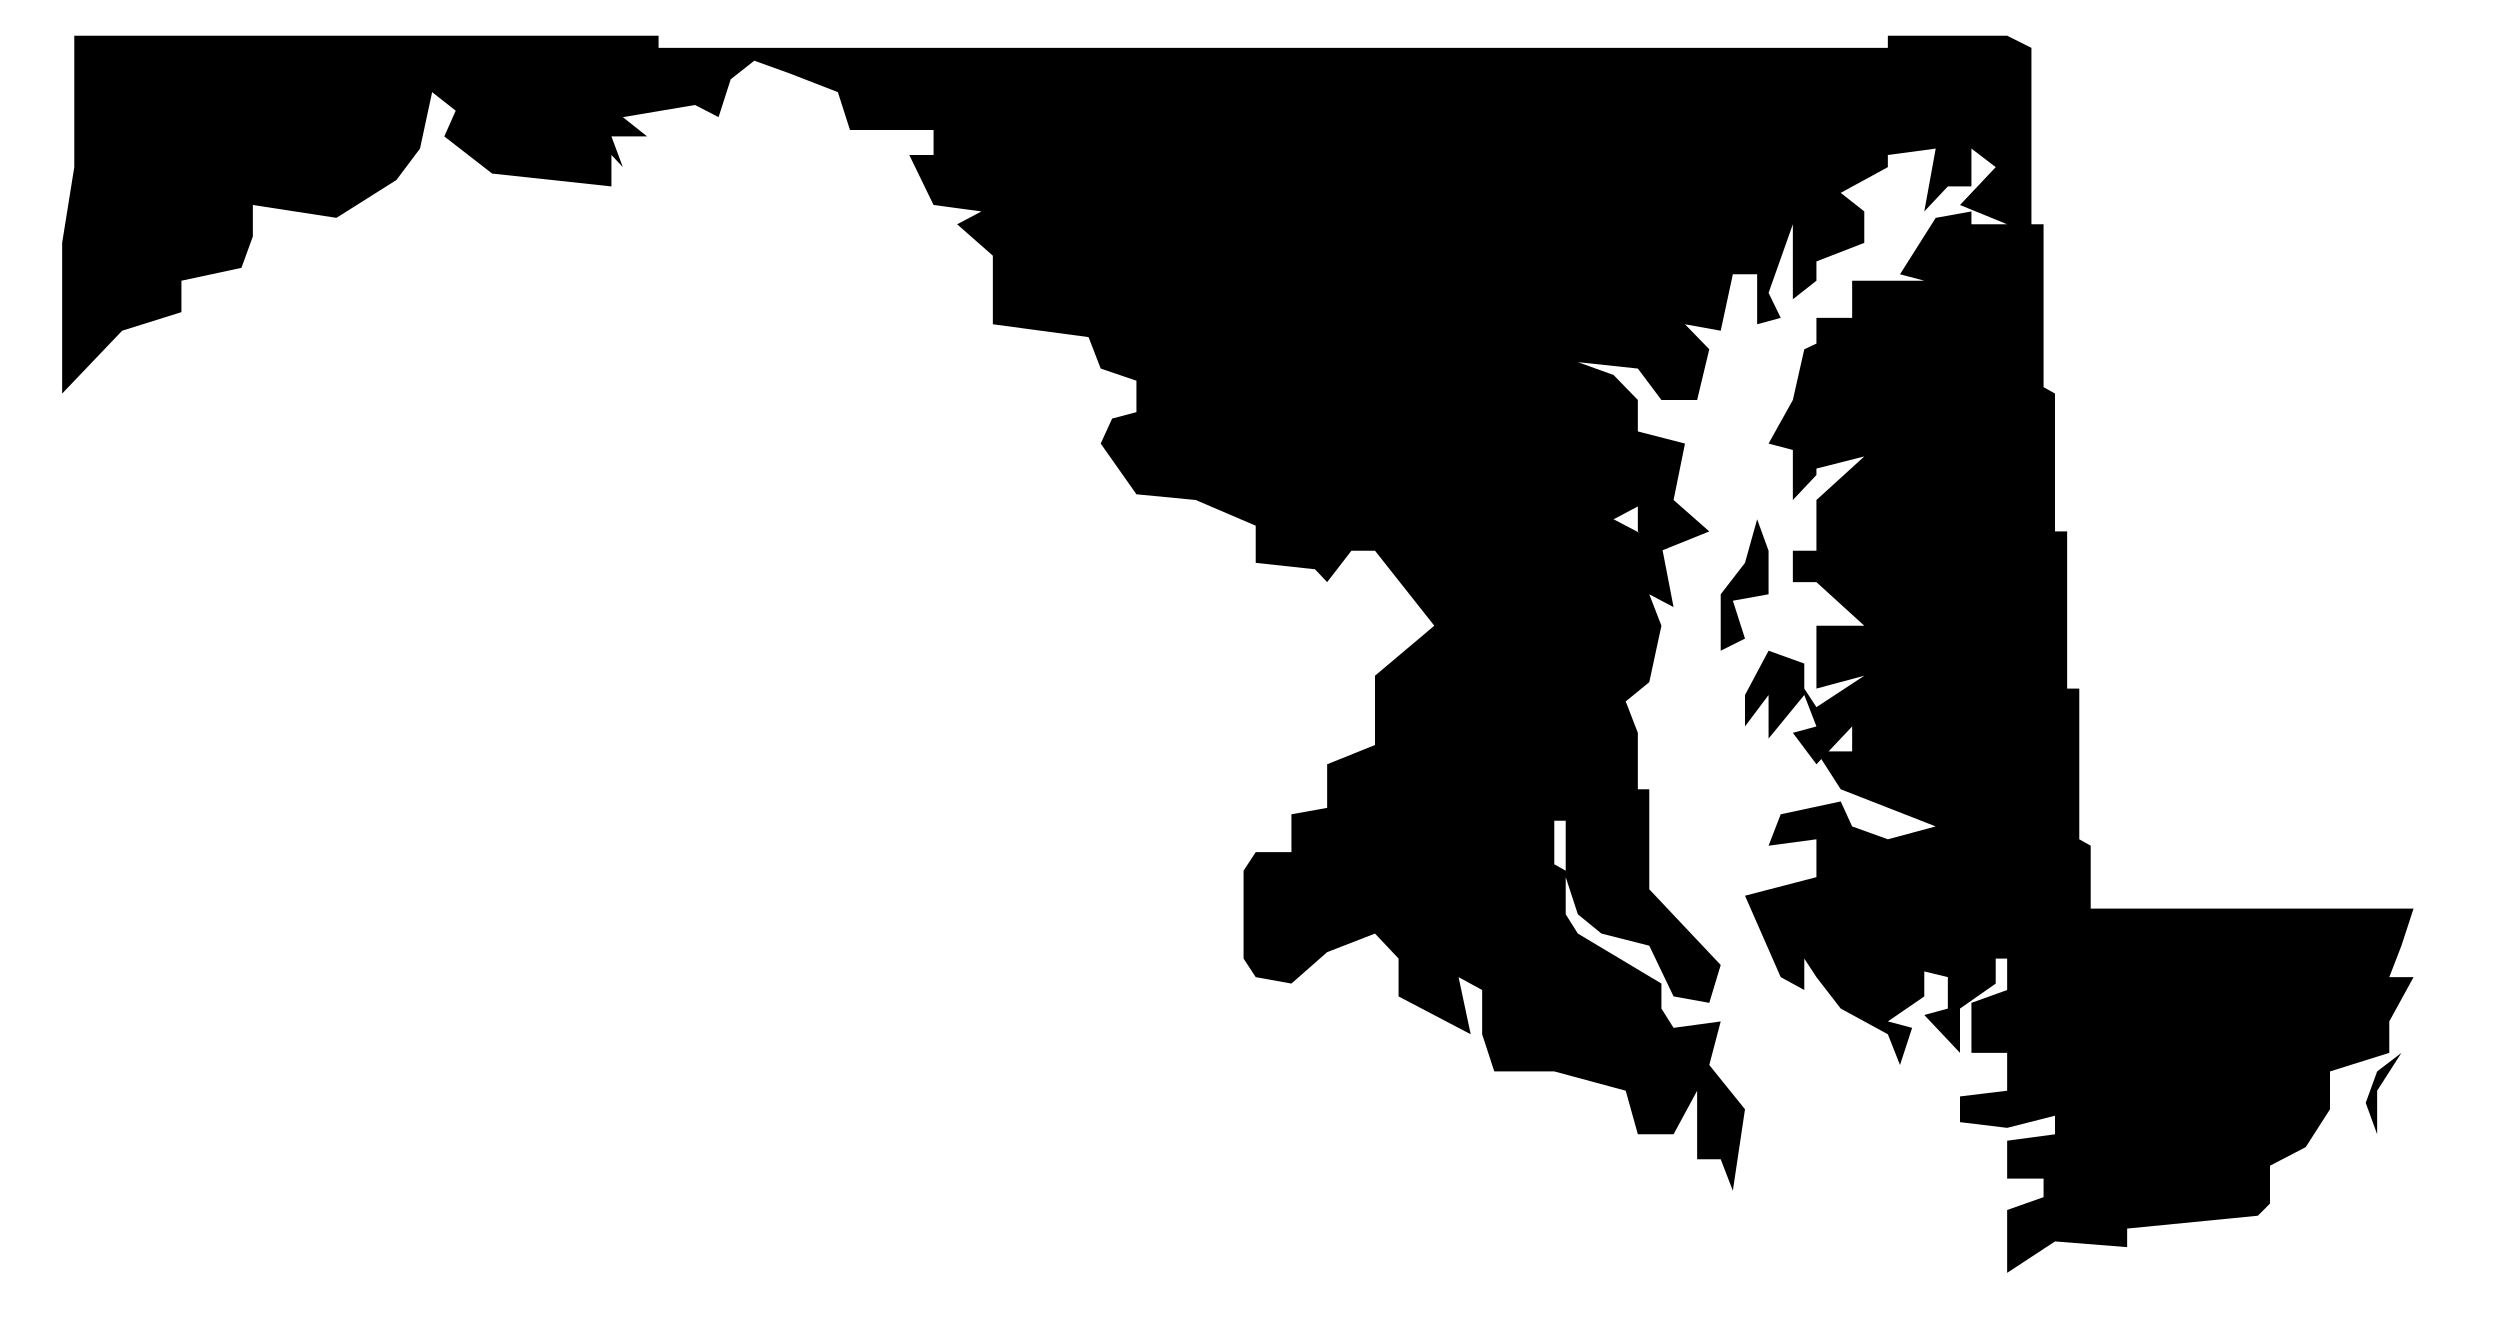
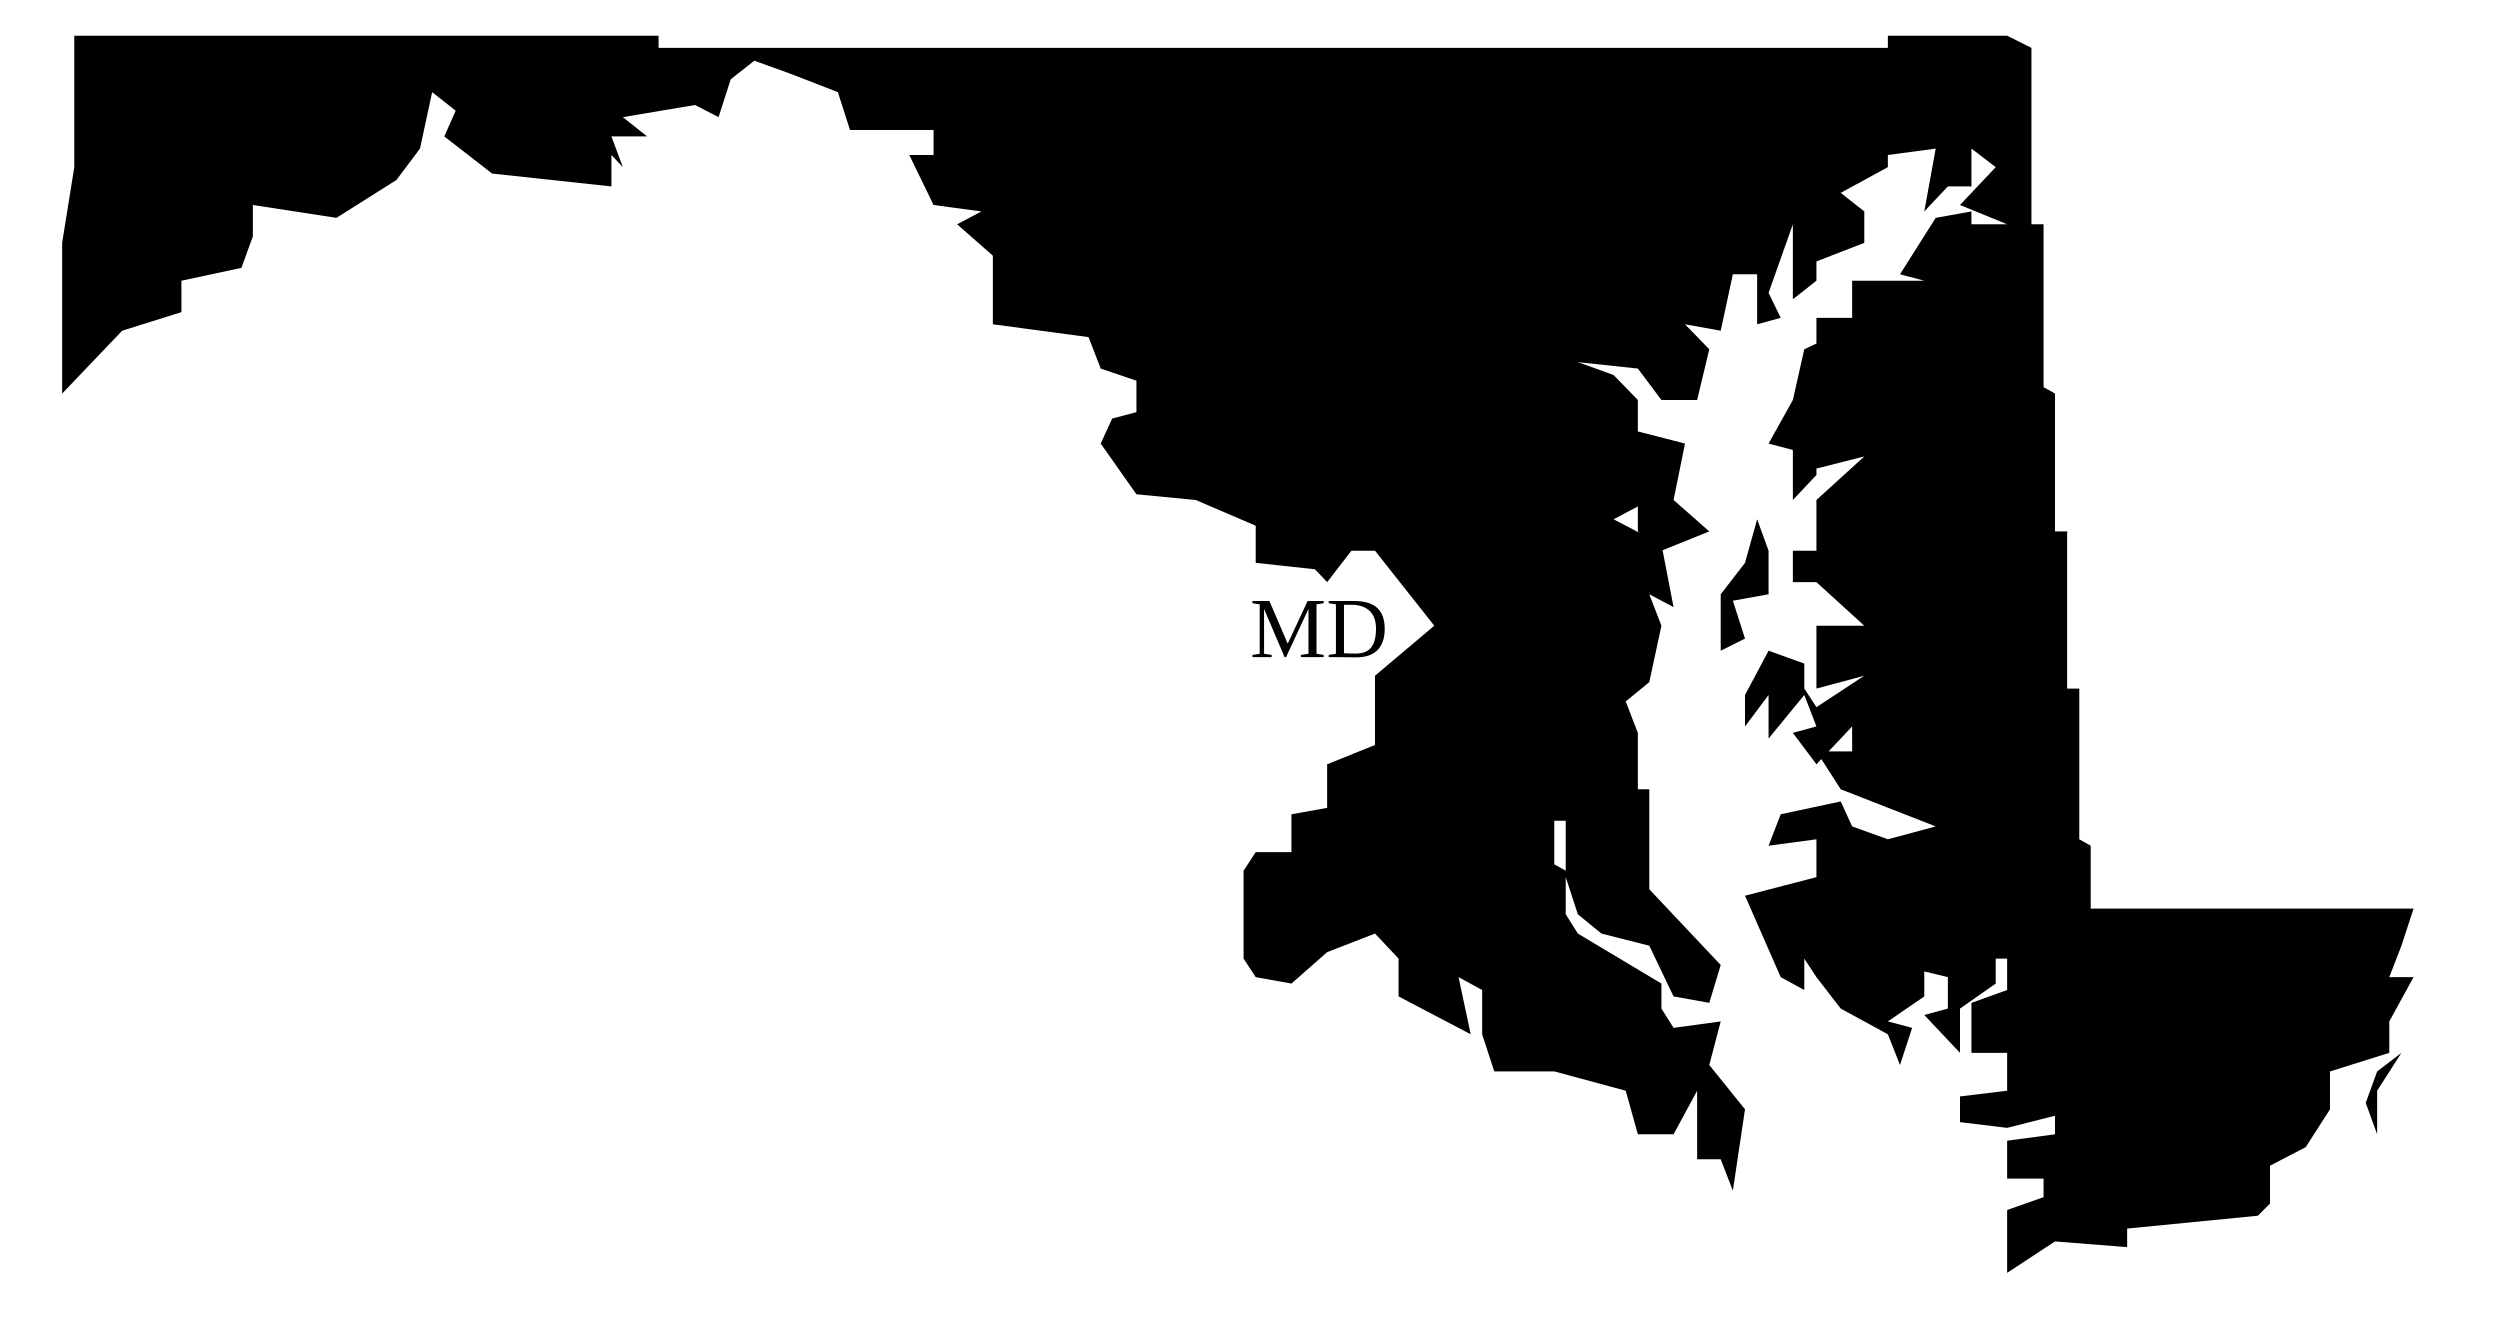
<svg xmlns="http://www.w3.org/2000/svg" version="1.1" width="350" height="185" viewBox="0 0 350 185">
  <path class="state" transform="scale(0.1)" d="M2476,771v61l-50,9 17,53 -34,17v-79l34,-44 17,-61 16,44M2326,1412l17,27 66,-9 -16,61 50,62 -17,114 -17,-44h-33v-96l-33,61h-50l-17,-61 -100,-27h-84l-17,-52v-62l-33,-18 17,80 -101,-53v-53l-33,-35 -67,26 -50,44 -50,-9 -17,-26v-123l17,-26h50v-53l50,-9v-61l67,-27v-97l83,-70 -83,-105h-33l-34,44 -17,-18 -83,-9v-52l-84,-36 -83,-8 -50,-71 16,-35 34,-9v-44l-50,-17 -17,-44 -134,-18v-96l-50,-44 34,-18 -67,-9 -34,-70h34v-35h-117l-17,-53 -67,-26 -50,-18 -33,26 -17,53 -33,-17 -101,17 34,27h-50l16,43 -16,-17v44l-167,-18 -67,-52 16,-36 -33,-26 -17,79 -33,44 -84,53 -117,-18v44l-16,44 -84,18v44l-83,26 -84,88v-211l17,-106v-184h250h568v17h1721v-17h167l34,17v247h17v228l16,9v193h17v220h17v211l16,9v88h452l-17,52 -17,44h34l-34,62v44l-83,26v53l-34,53 -50,26v53l-17,17 -183,18v26l-101,-8 -67,44v-88l51,-18v-26h-51v-53l67,-9v-26l-67,17 -66,-8v-36l66,-8v-53h-50v-70l50,-18v-44h-16v35l-50,35v62l-50,-53 33,-9v-44l-33,-8v35l-51,35 34,9 -17,52 -17,-43 -66,-36 -34,-44 -17,-26v44l-33,-18 -50,-114 100,-26v-53l-67,9 17,-44 84,-18 16,35 50,18 67,-18 -133,-52 -34,-53h50v-35l-50,53 -33,-44 33,-9 -17,-44 -50,61v-61l-33,44v-44l33,-62 50,18v35l17,26 67,-44 -67,18v-61v-27h67l-67,-61h-33v-44h33v-71l67,-61 -67,17v-52v61l-33,35v-70l-34,-9 34,-61 16,-71 17,-8v-36h50v-52h101l-34,-9 50,-79 50,-9v18h50l-66,-27 50,-53 -34,-26v53h-33l-33,35 16,-88 -67,9v17l-66,36 33,26v44l-67,26v27l-33,26v-105l-34,96 17,35 -33,9v-70h-34l-17,79 -50,-9 34,35 -17,71h-50l-33,-44 -84,-9 50,18 34,35v44l66,17 -16,79 50,44 -67,27 -33,-27v-35l-34,18 67,35 17,88 -34,-18 17,44 -17,79 -33,27 17,44v79h16v140l100,106 -16,53 -50,-9 -34,-71 -67,-17 -33,-27 -17,-52v-79h-16v61l16,9v61l17,27 117,70v35M3362,1474l-34,53v61l-16,-44 16,-44 34,-26" />
+   <text x="175" y="92">MD</text>
</svg>
